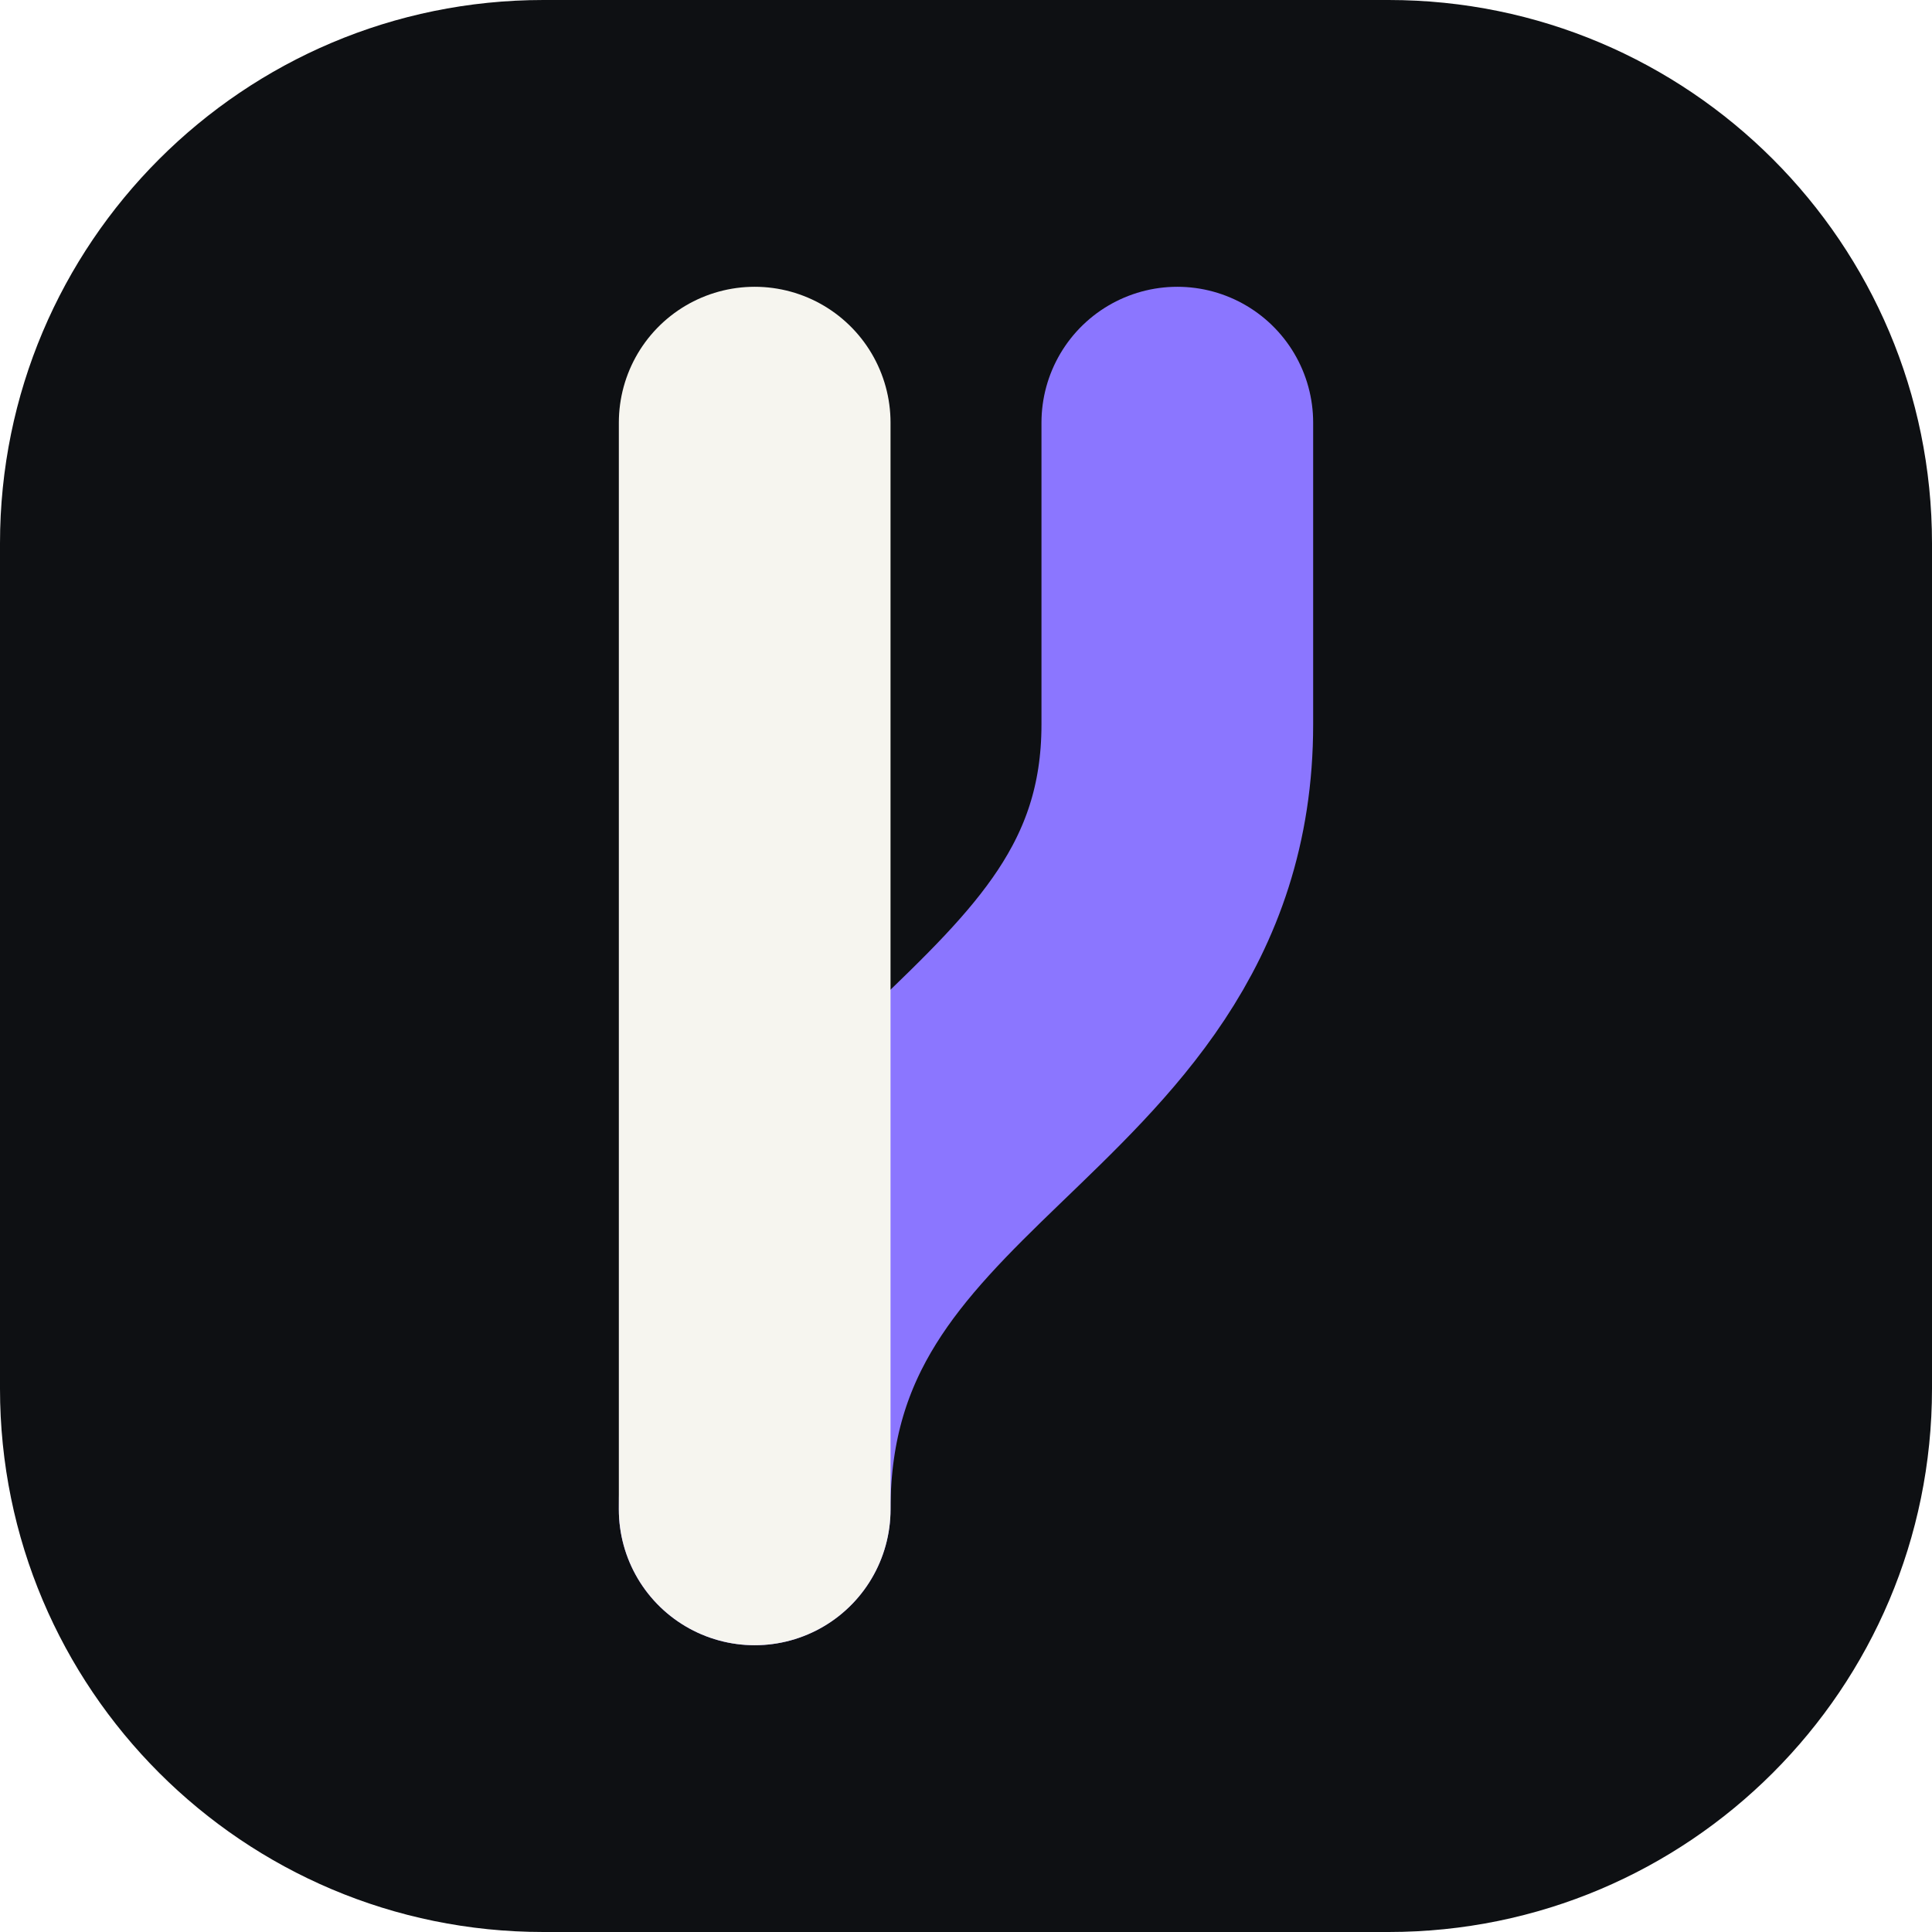
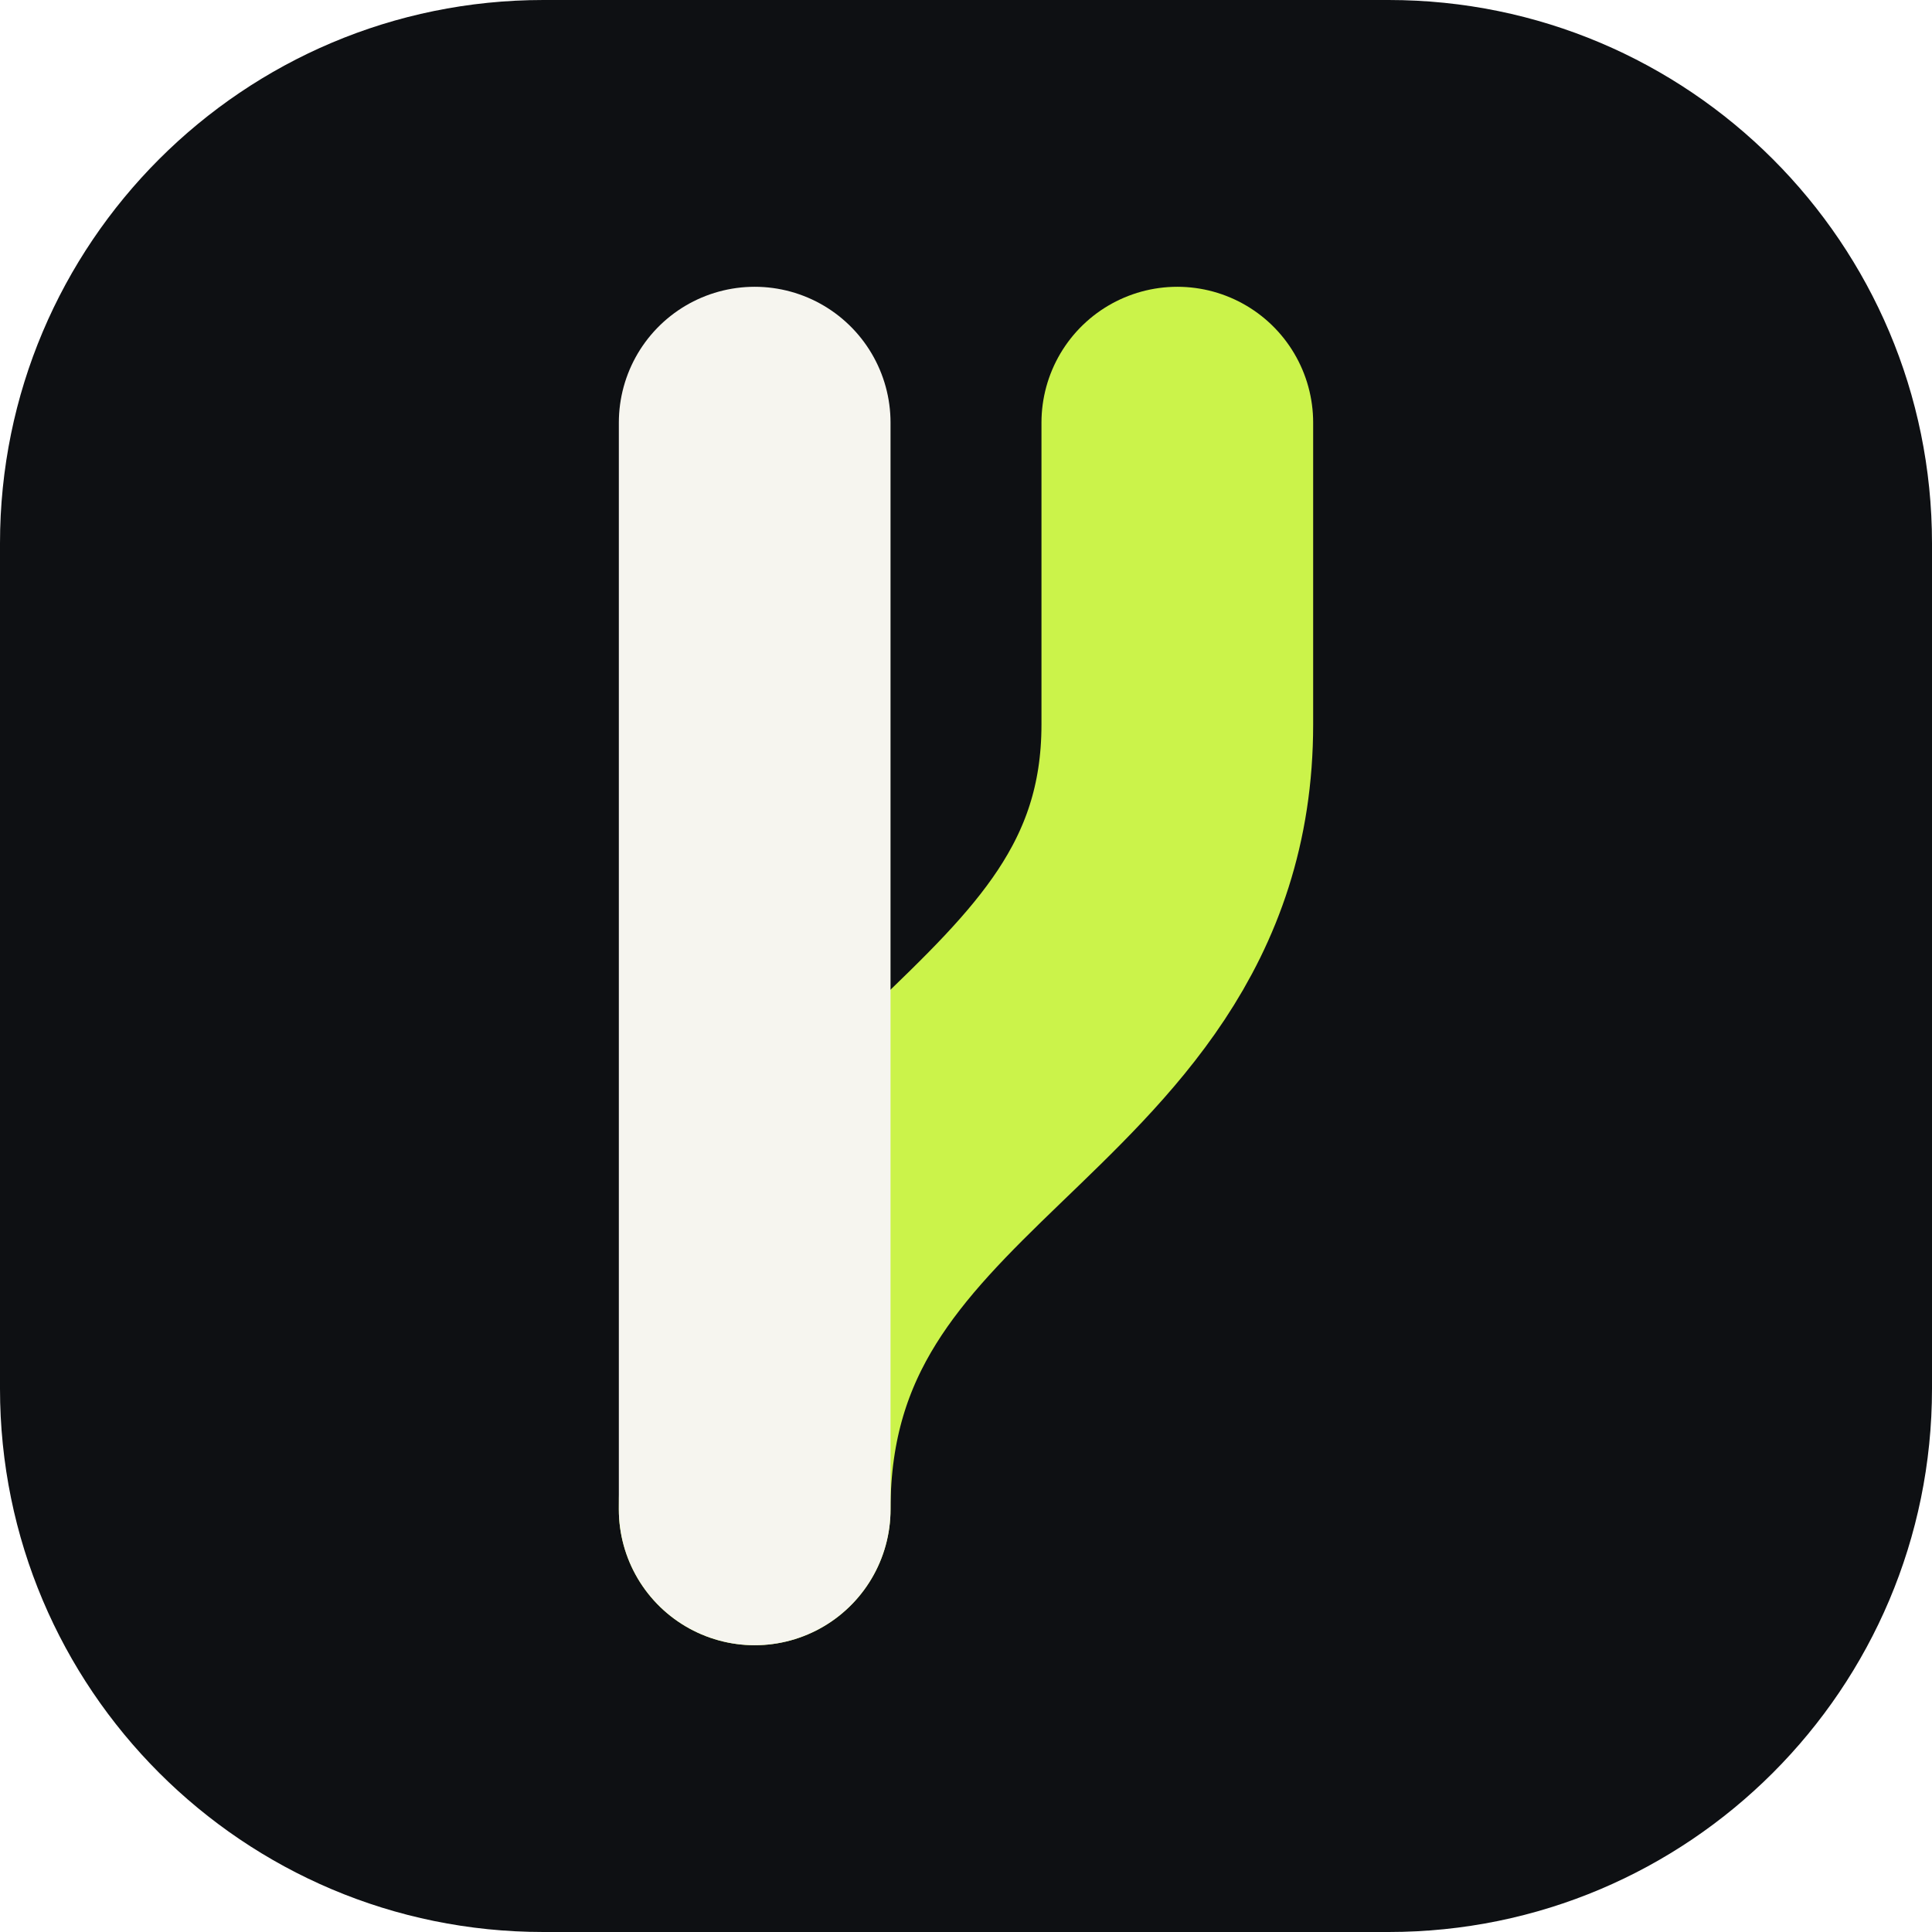
<svg xmlns="http://www.w3.org/2000/svg" viewBox="0 0 64 64">
  <rect width="64" height="64" rx="18" fill="#0e1013" />
-   <path d="M25 50c0-13 14-14 14-26V14" fill="none" stroke="#8b76ff" stroke-width="9" stroke-linecap="round" />
+   <path d="M25 50c0-13 14-14 14-26V14" fill="none" stroke="#cbf34a" stroke-width="9" stroke-linecap="round" />
  <path d="M25 50V14" fill="none" stroke="#f6f5ef" stroke-width="9" stroke-linecap="round" />
</svg>
